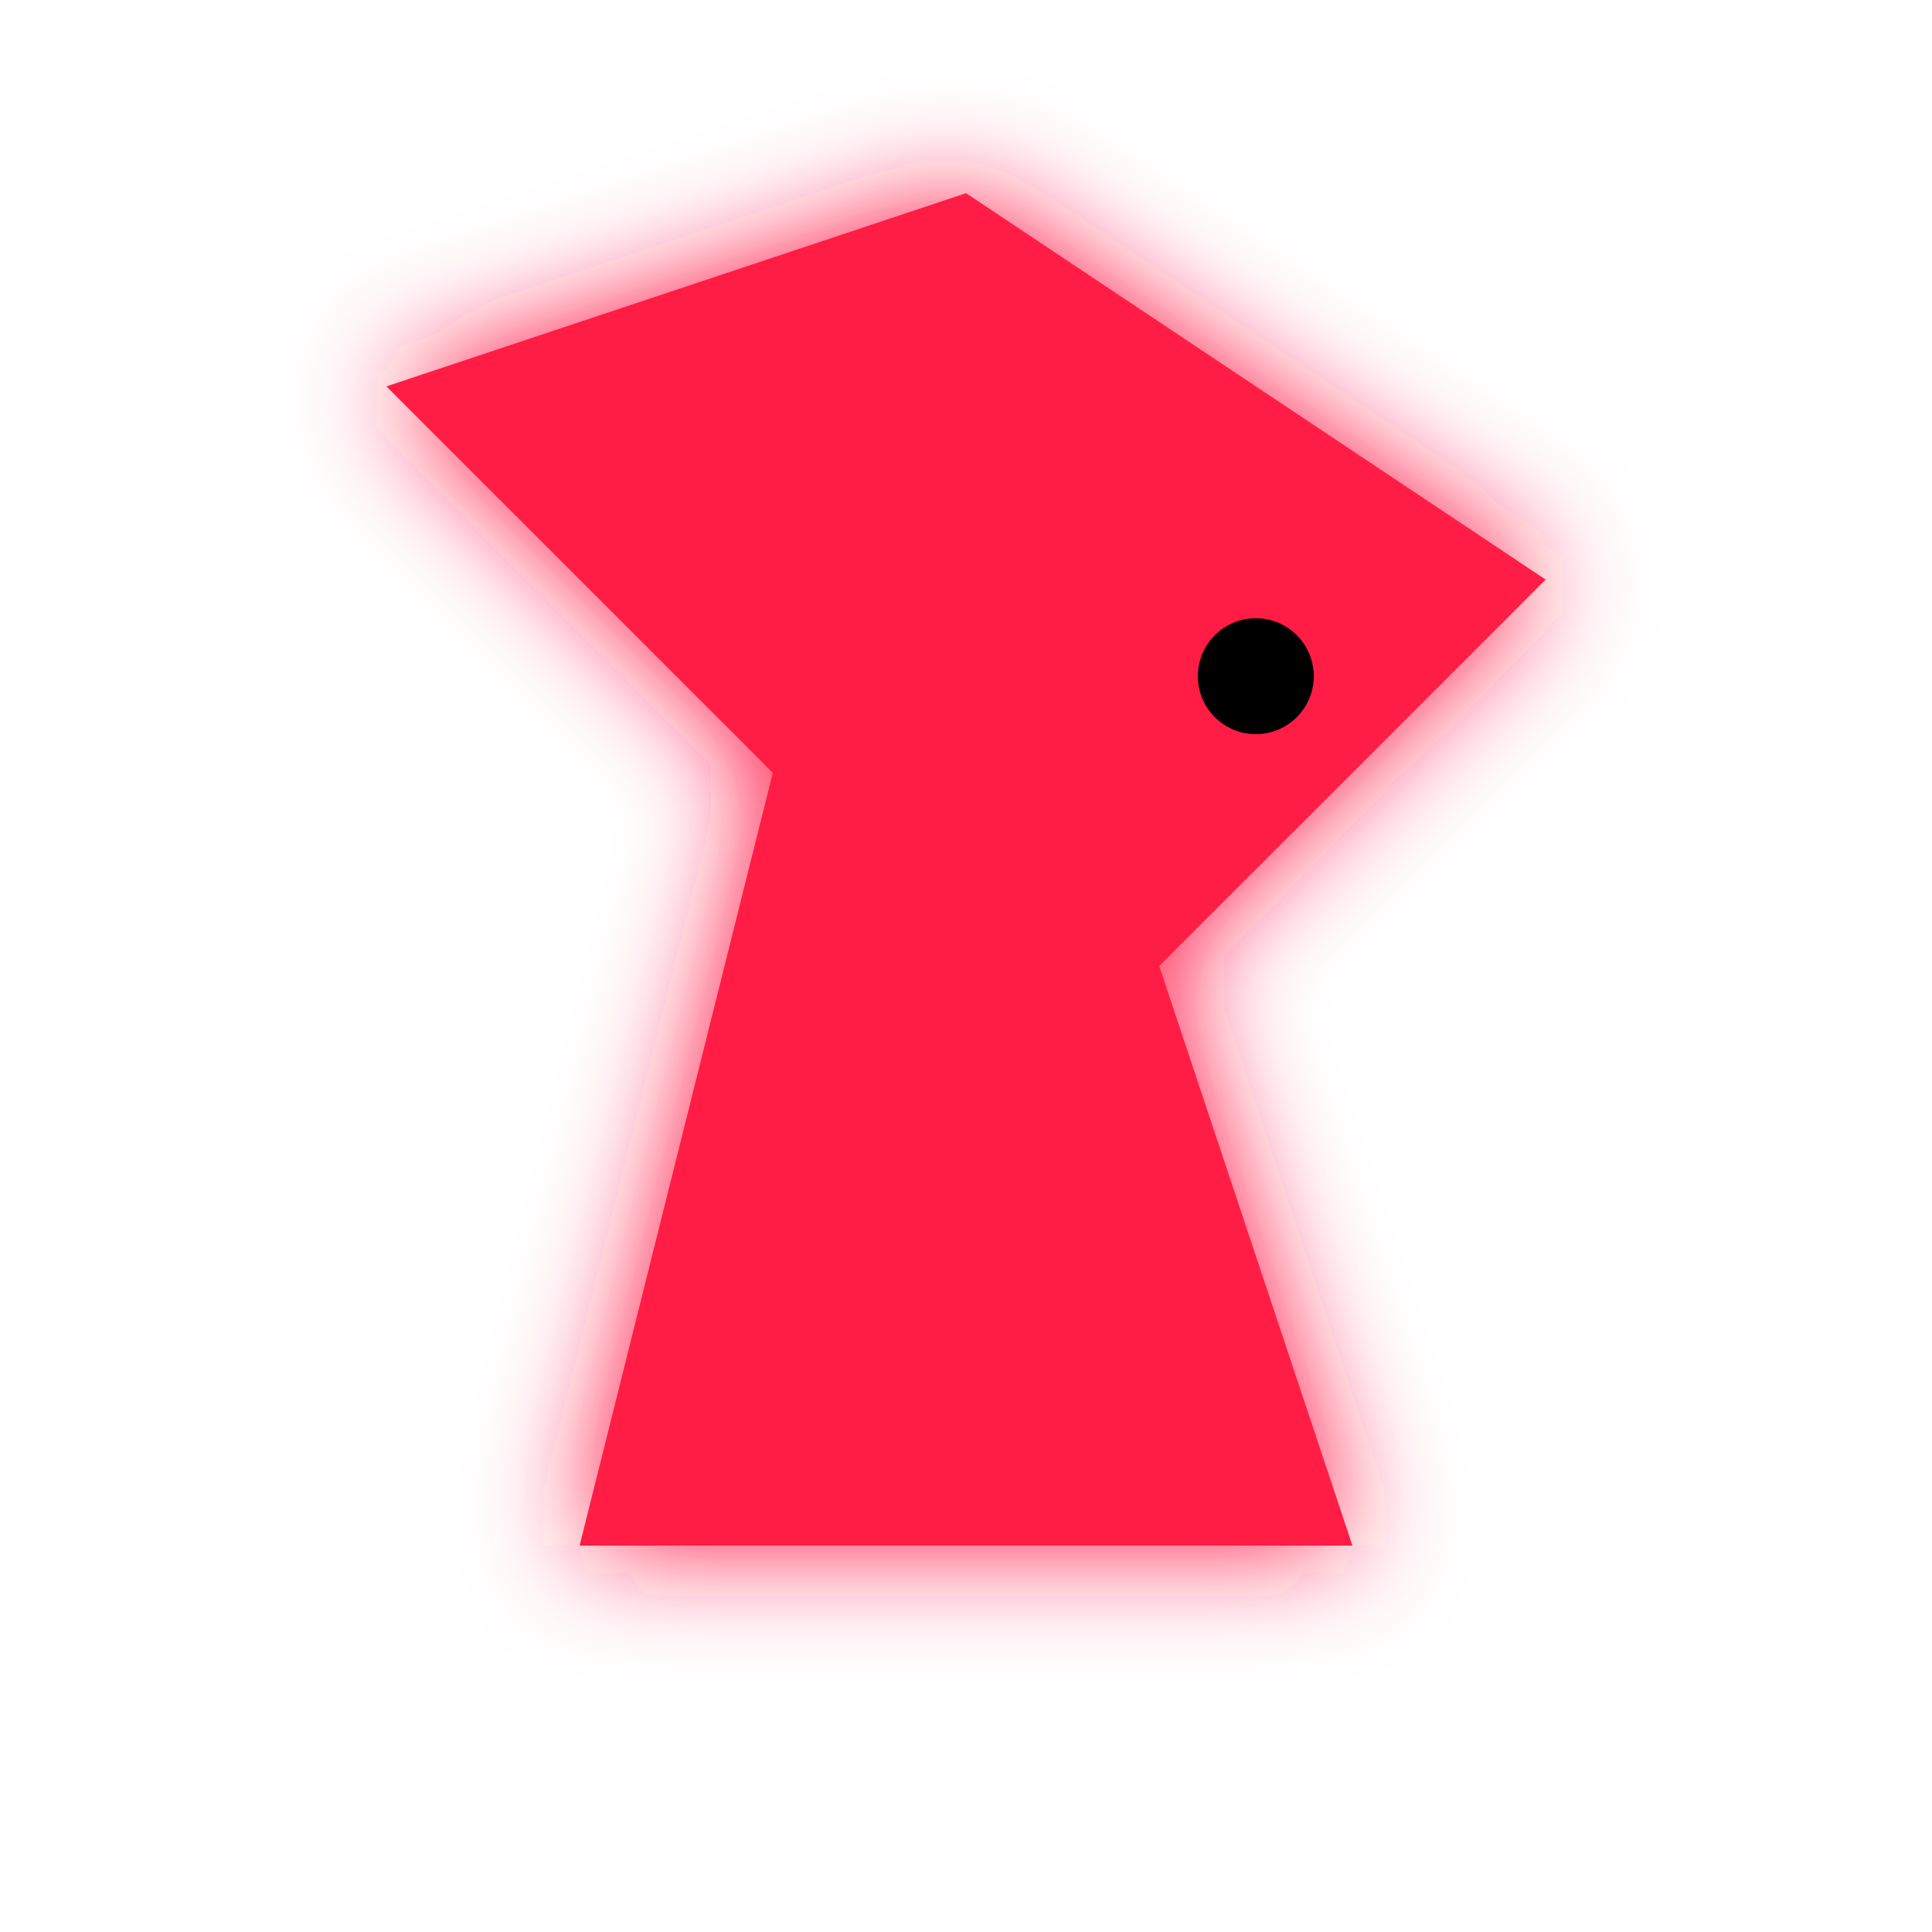
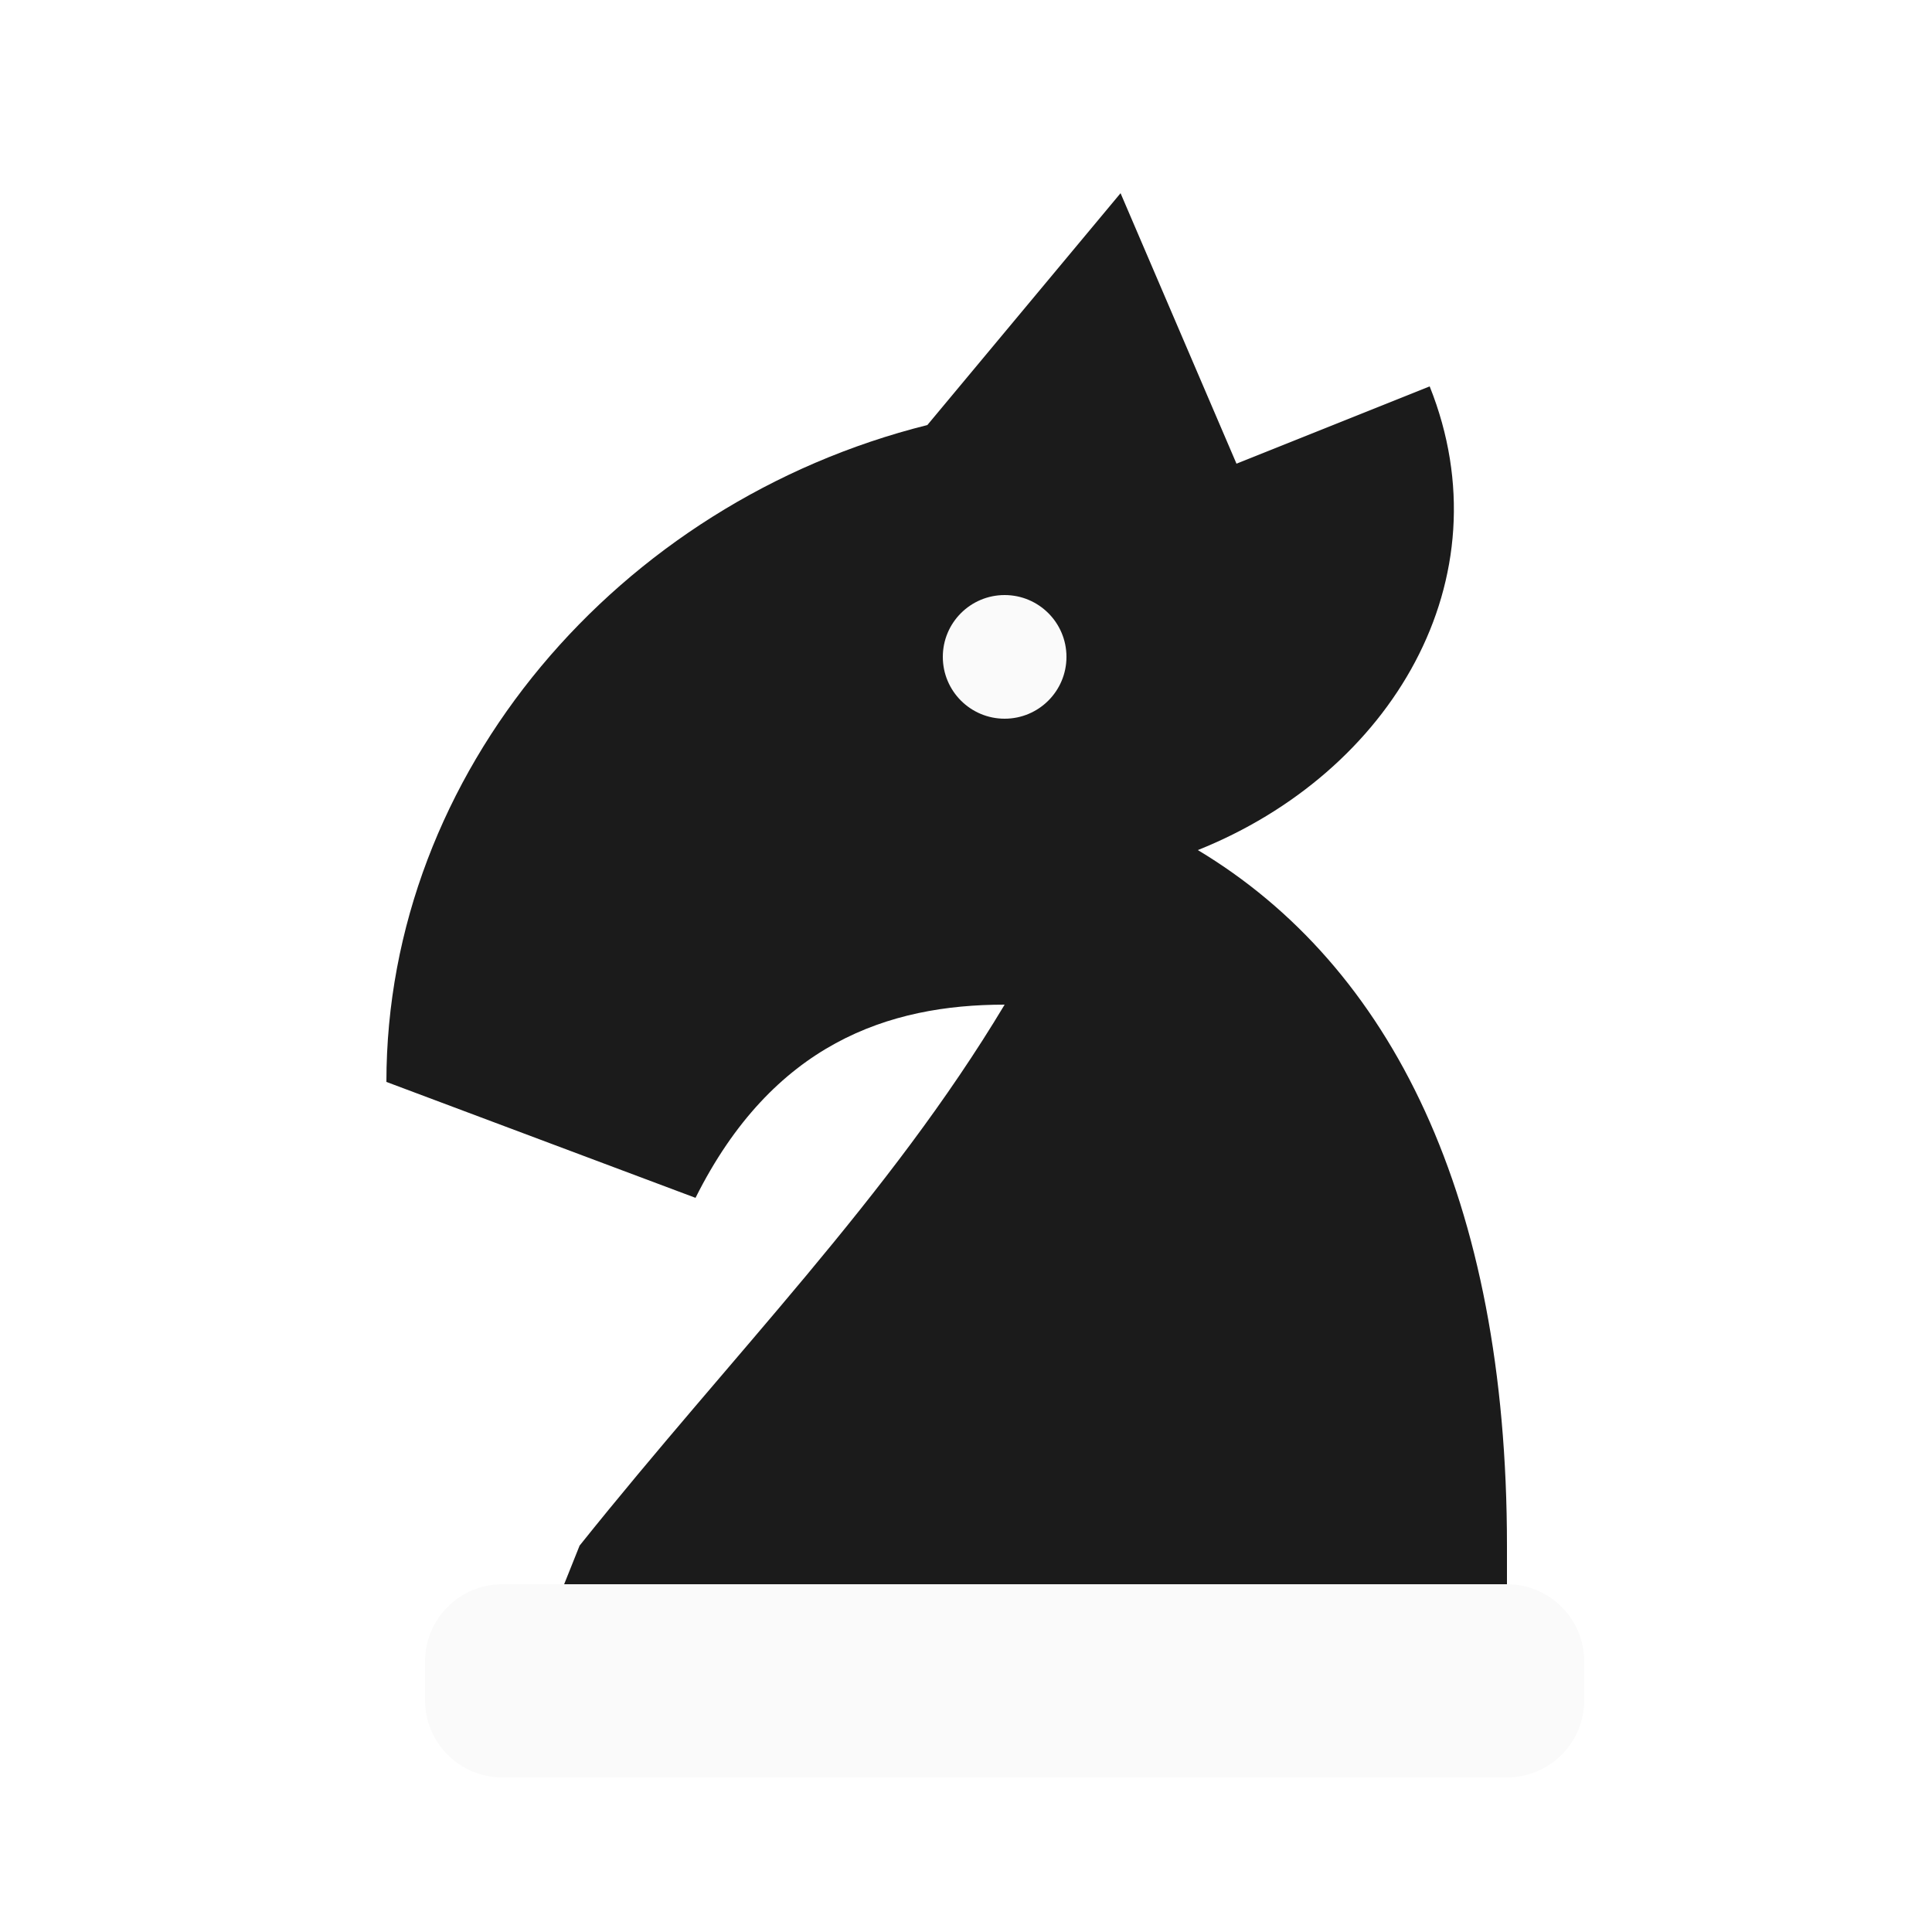
<svg xmlns="http://www.w3.org/2000/svg" viewBox="0 0 100 100" width="100%" height="100%">
-   <defs>
-     <filter id="glow" x="-20%" y="-20%" width="140%" height="140%">
-       <feGaussianBlur stdDeviation="3" result="blur" />
-       <feComposite in="SourceGraphic" in2="blur" operator="over" />
-     </filter>
-   </defs>
-   <g style="color: #FF1E44; filter: url(#glow); drop-shadow: 0px 8px 12px rgba(0,0,0,0.8);">
-     <path d="M30 80 L40 40 L20 20 L50 10 L80 30 L60 50 L70 80 Z" fill="currentColor" />
-     <circle cx="65" cy="35" r="3" fill="#000" />
-   </g>
+   <path d="M26 90 H78 V80 C78 62 72 50 62 44 C72 40 78 30 74 20 L64 24 L58 10 L48 22 C32 26 20 40 20 56 L36 62 C40 54 46 52 52 52 C46 62 38 70 30 80 Z" fill="#1B1B1B" />
+   <circle cx="52" cy="34" r="3.2" fill="#FAFAFA" />
+   <rect x="22" y="82" width="60" height="10" rx="4" fill="#FAFAFA" />
</svg>
